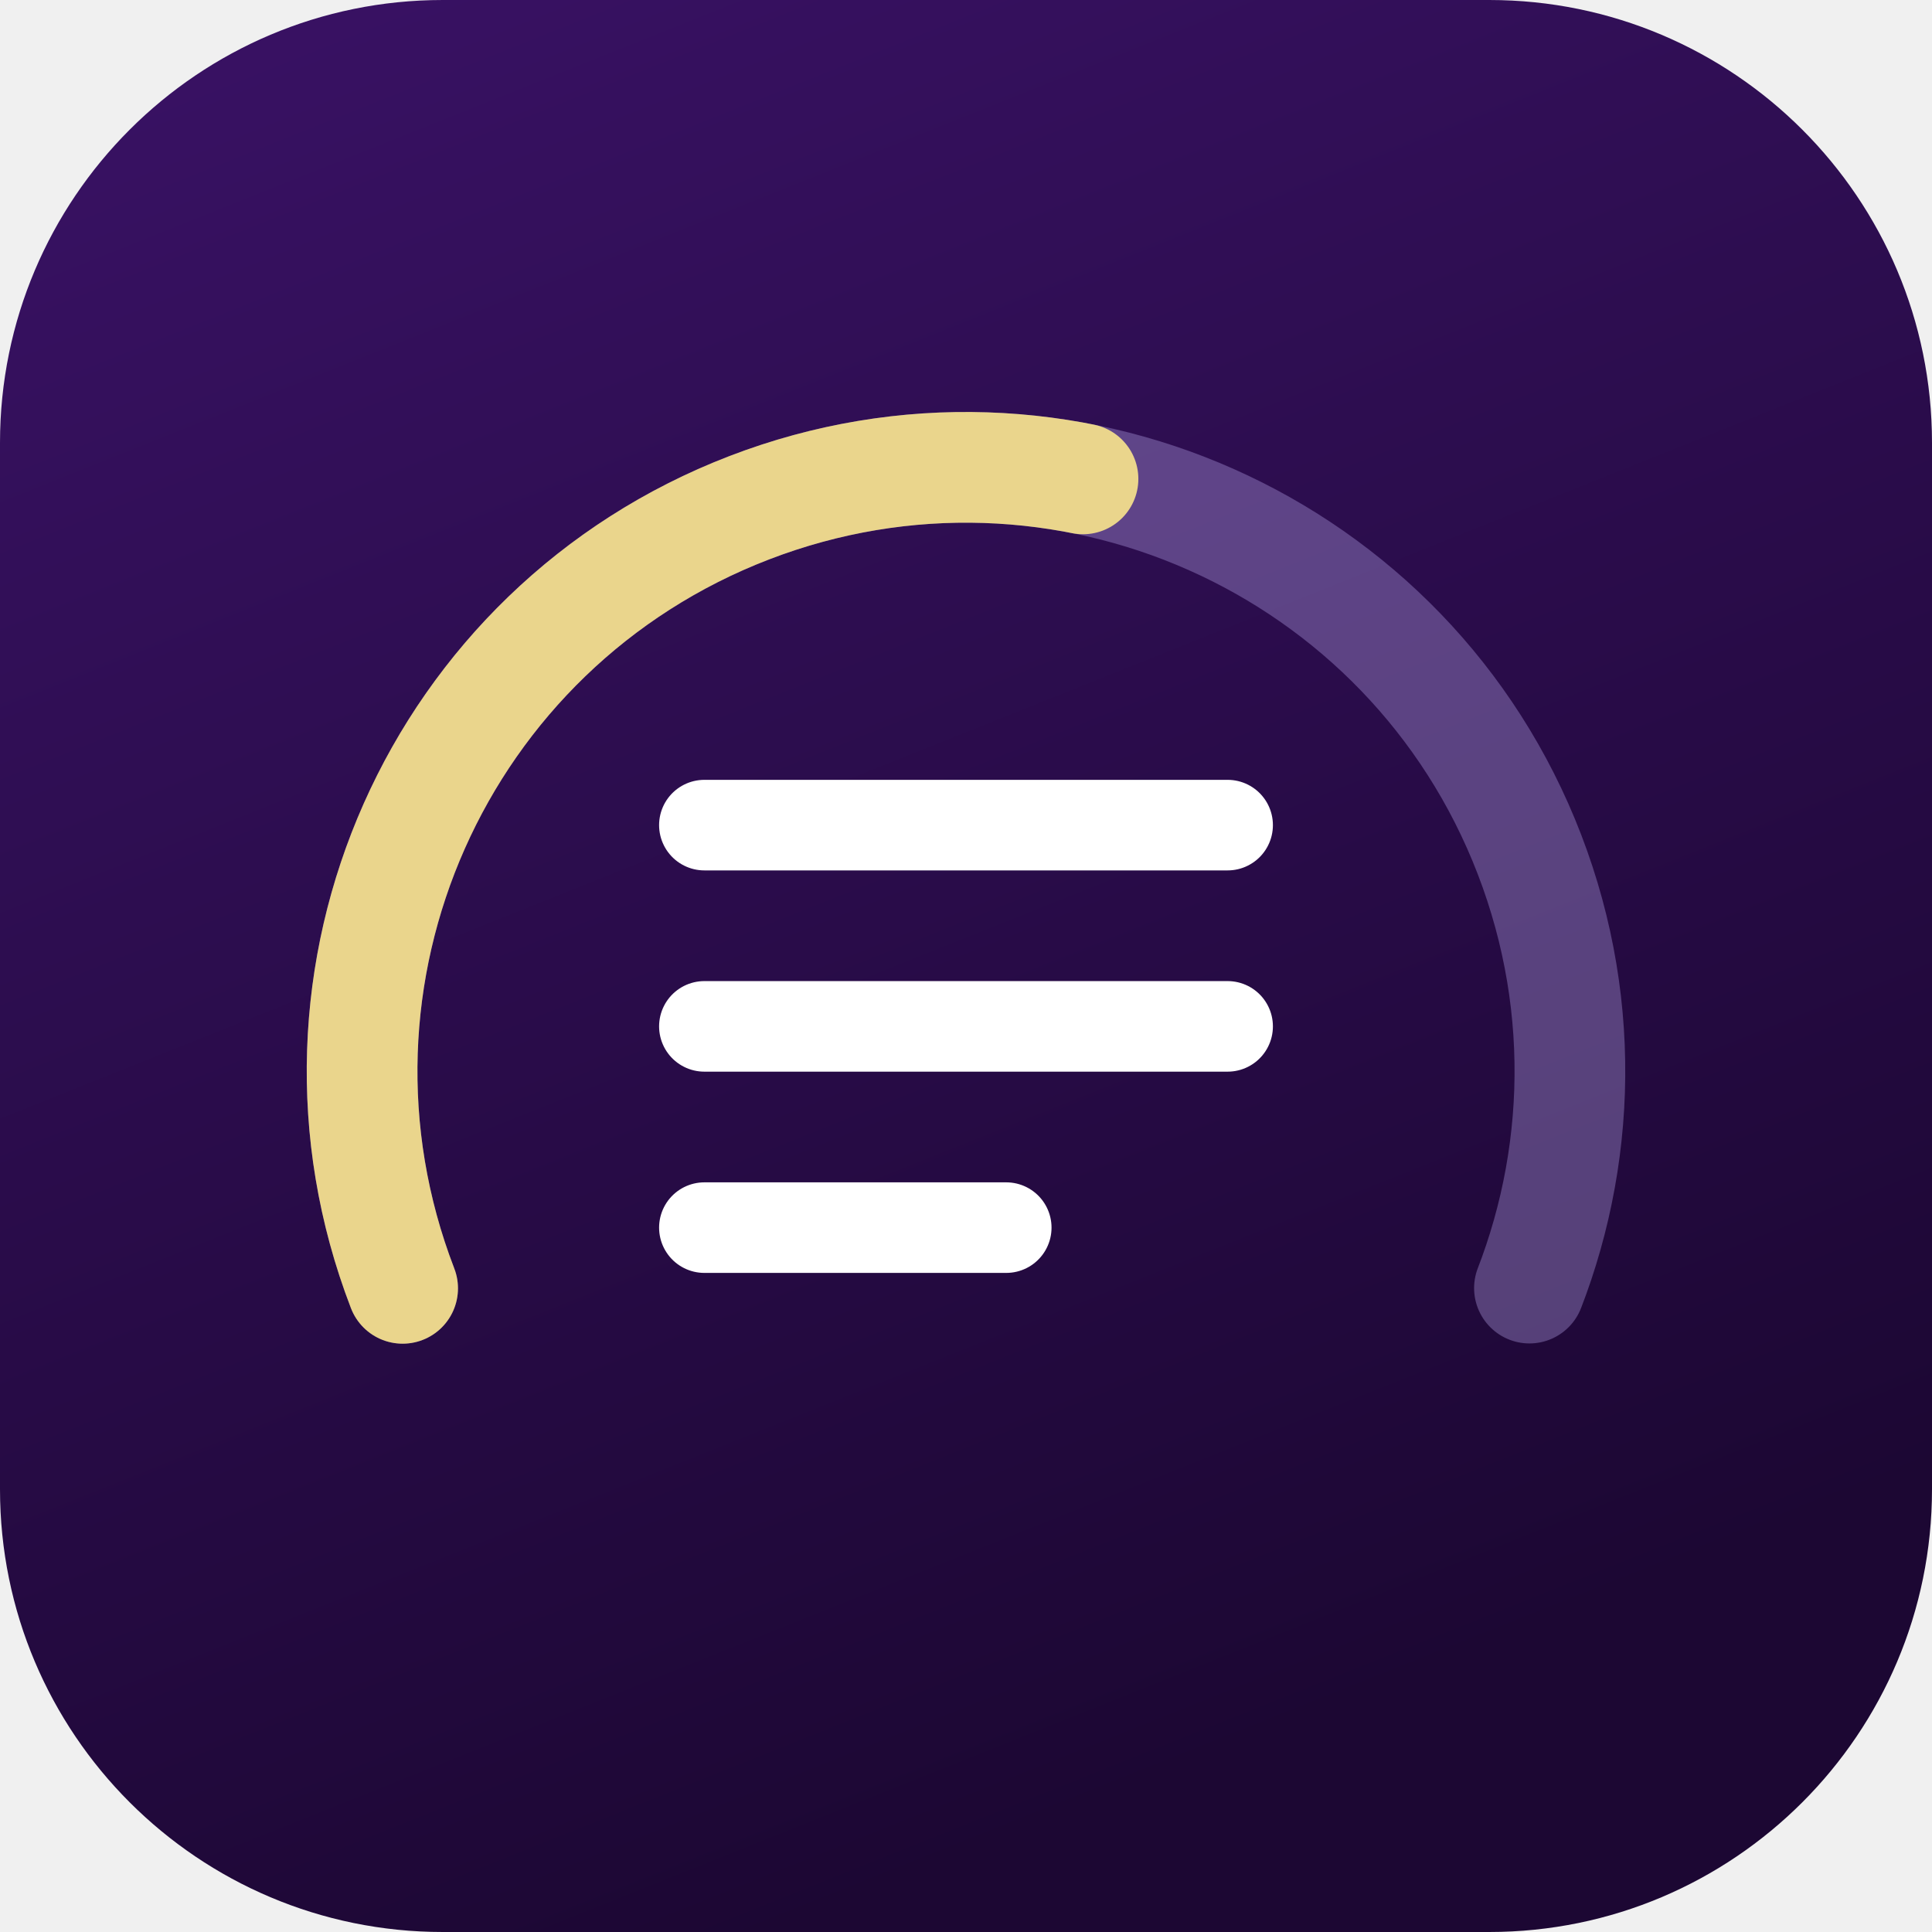
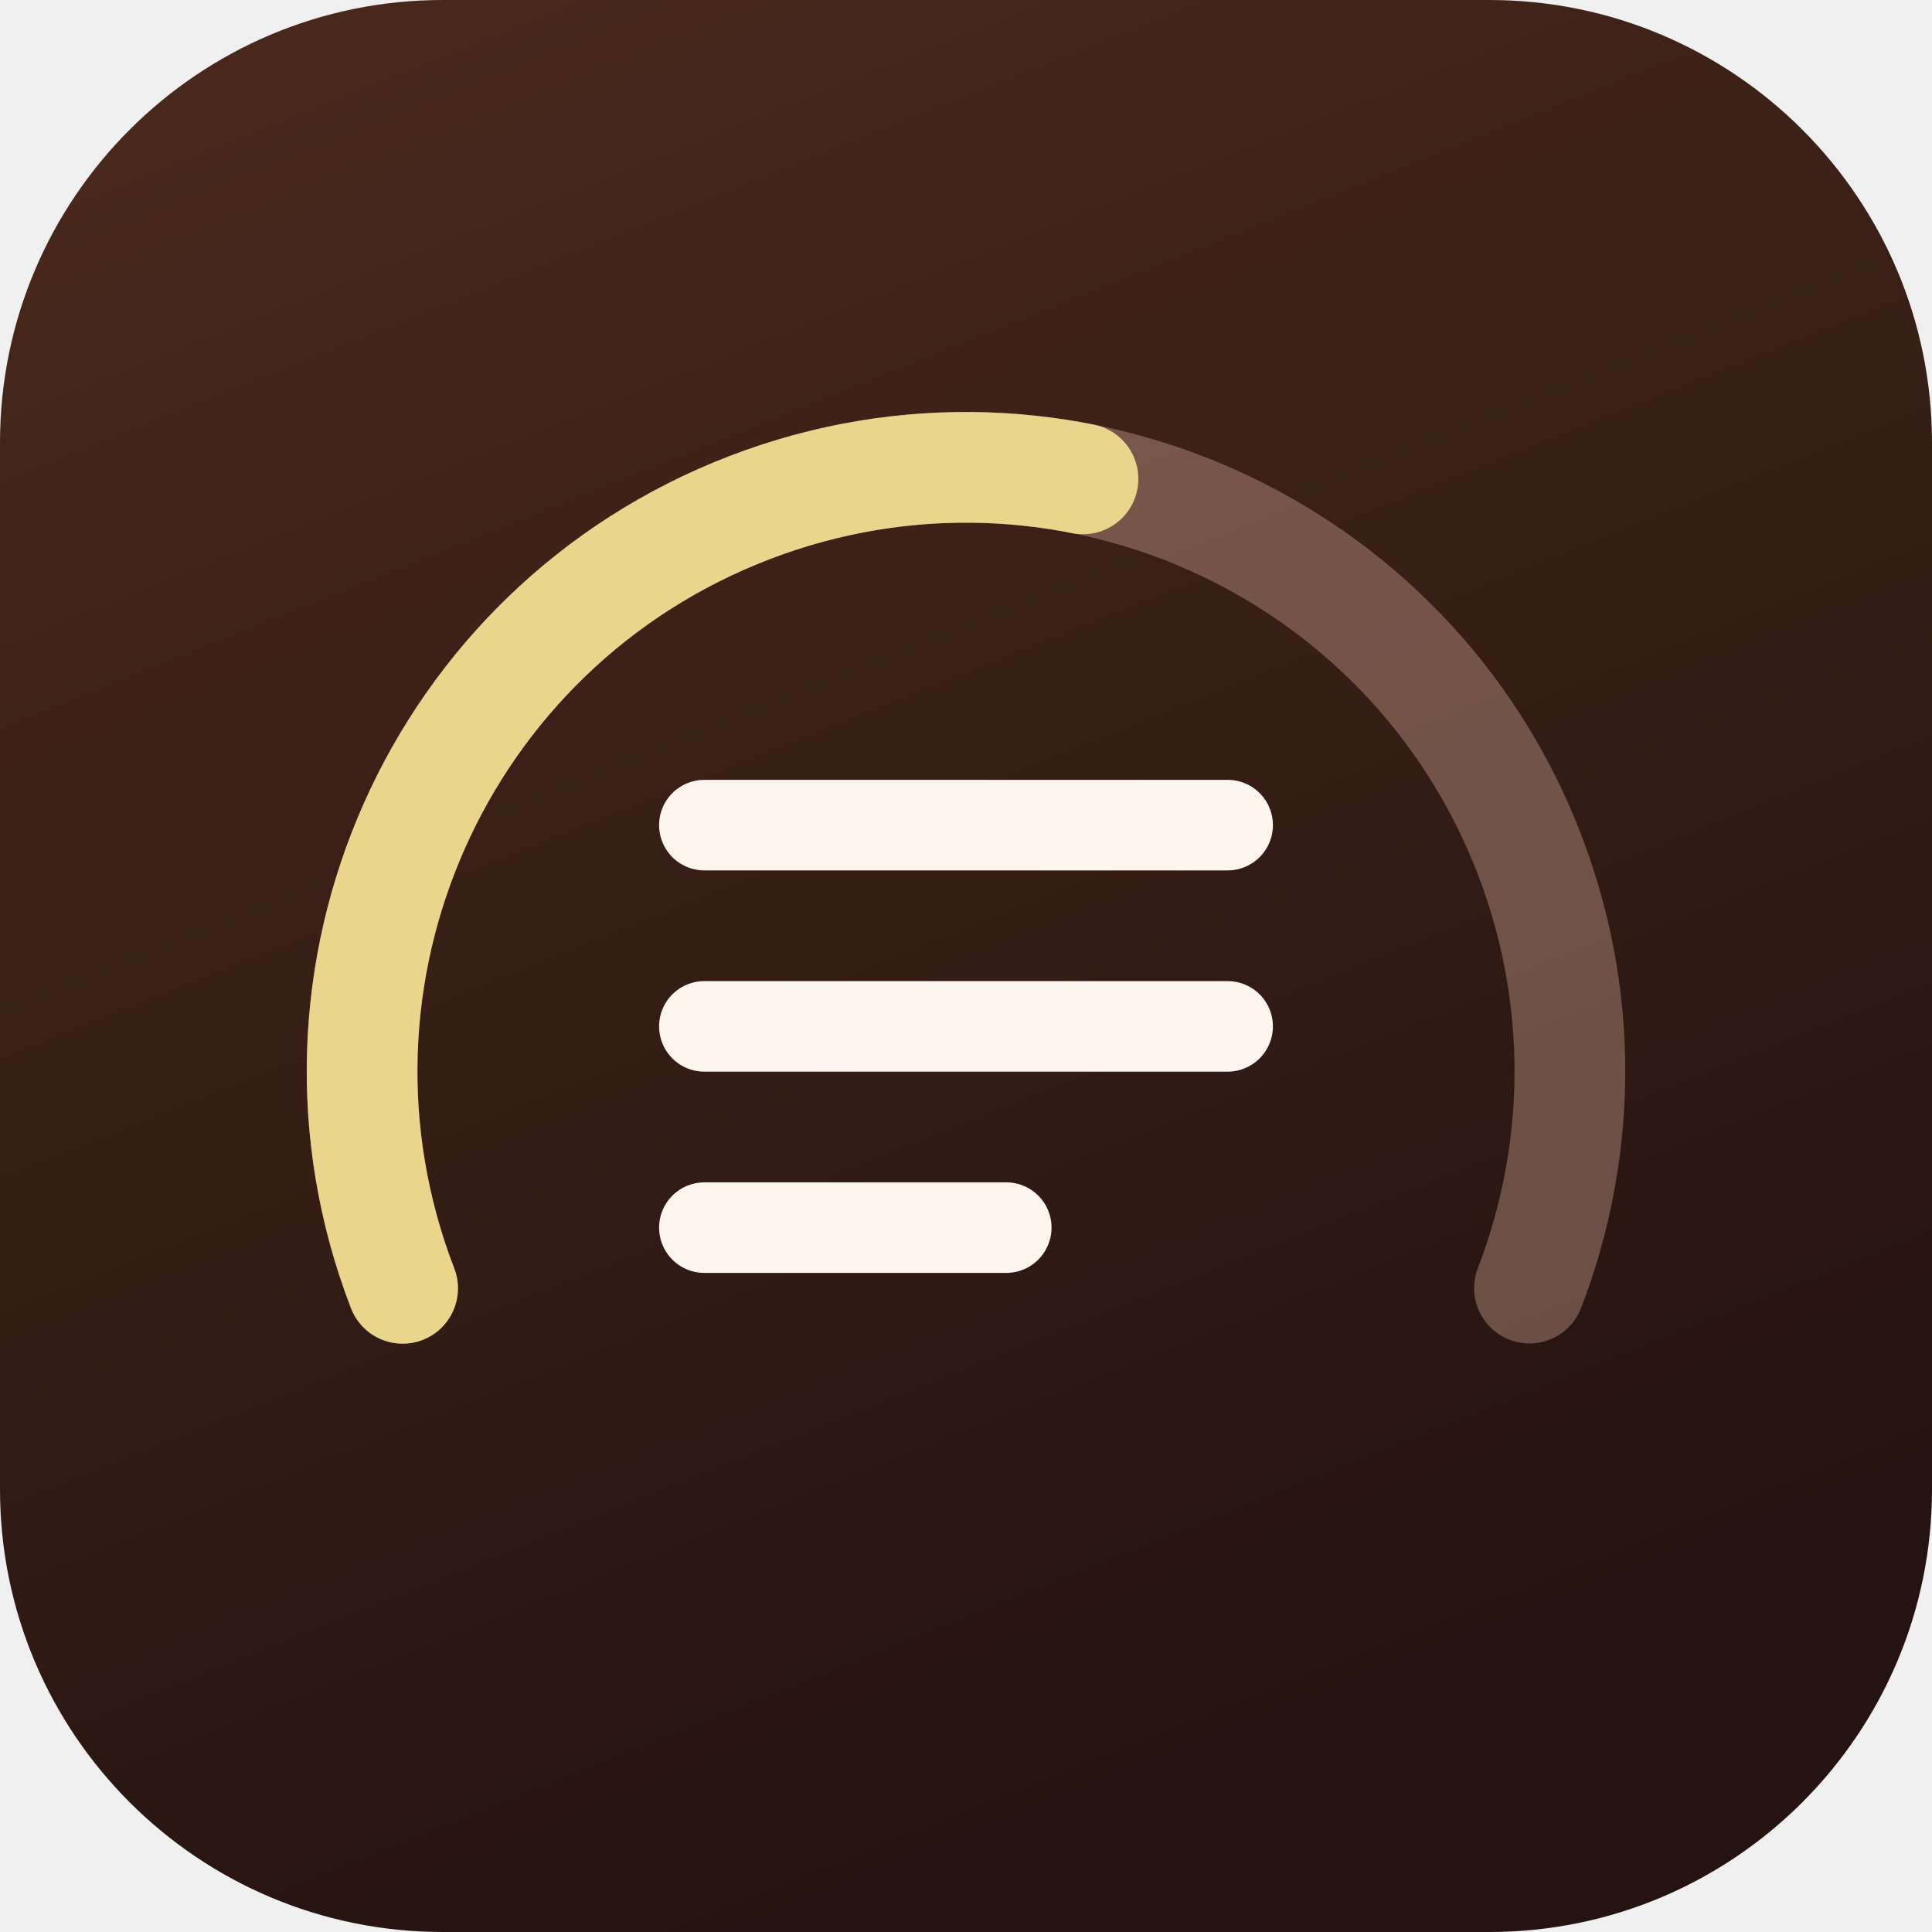
<svg xmlns="http://www.w3.org/2000/svg" viewBox="0 0 192 192" width="192" height="192">
  <defs>
    <linearGradient id="g" x1="0" y1="0" x2=".4" y2="1">
-       <stop offset="0" stop-color="#3a1266" />
-       <stop offset="1" stop-color="#1c0733" />
+       <stop offset="0" stop-color="#4b2a1c" />
+       <stop offset="1" stop-color="#241310" />
    </linearGradient>
  </defs>
  <rect width="192" height="192" rx="44" fill="url(#g)" />
  <g transform="rotate(158.96 96 106.46)" fill="none" stroke-width="11" stroke-linecap="round">
-     <circle cx="96" cy="106.46" r="60" stroke="rgba(200,184,255,.32)" stroke-dasharray="232.6 144.4" />
+     <circle cx="96" cy="106.46" r="60" stroke="rgba(247,200,178,.32)" stroke-dasharray="232.6 144.4" />
    <circle cx="96" cy="106.46" r="60" stroke="#ead58c" stroke-dasharray="128 249" />
  </g>
-   <g stroke="#fff" stroke-width="9" stroke-linecap="round">
+   <g stroke="#fff5ef" stroke-width="9" stroke-linecap="round">
    <path d="M70 82h52" />
    <path d="M70 102h52" />
    <path d="M70 122h30" />
  </g>
</svg>
